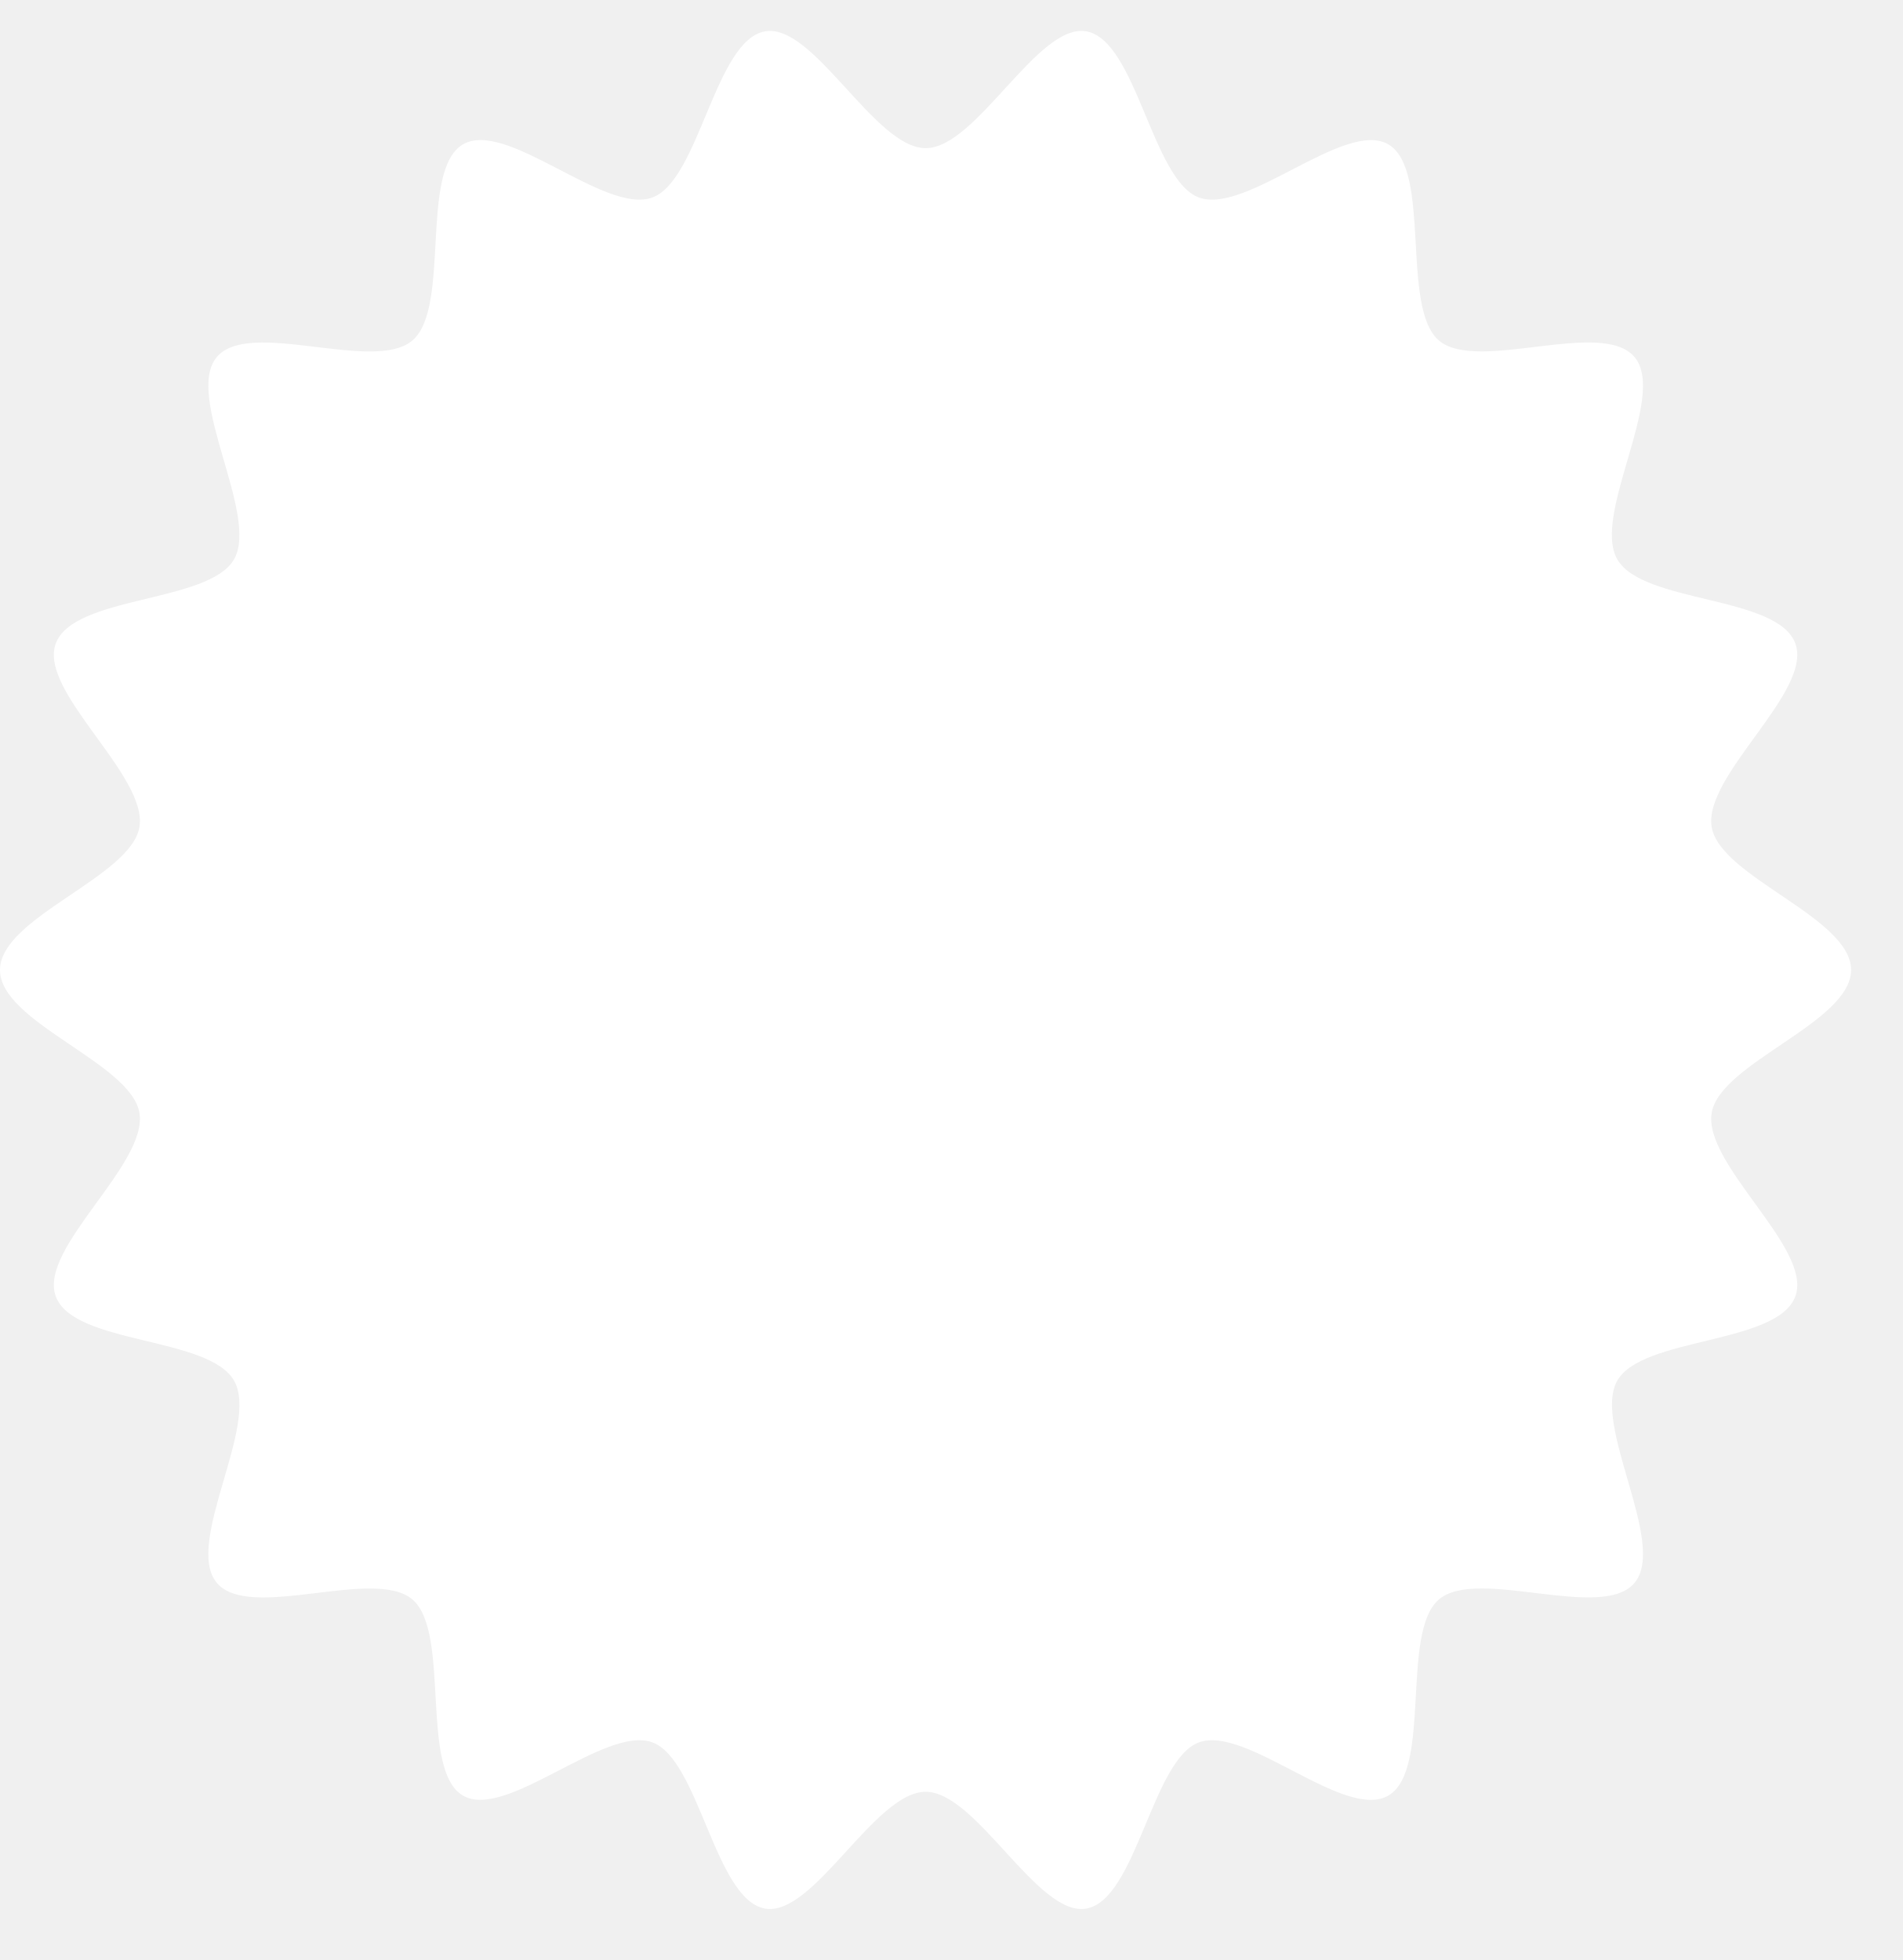
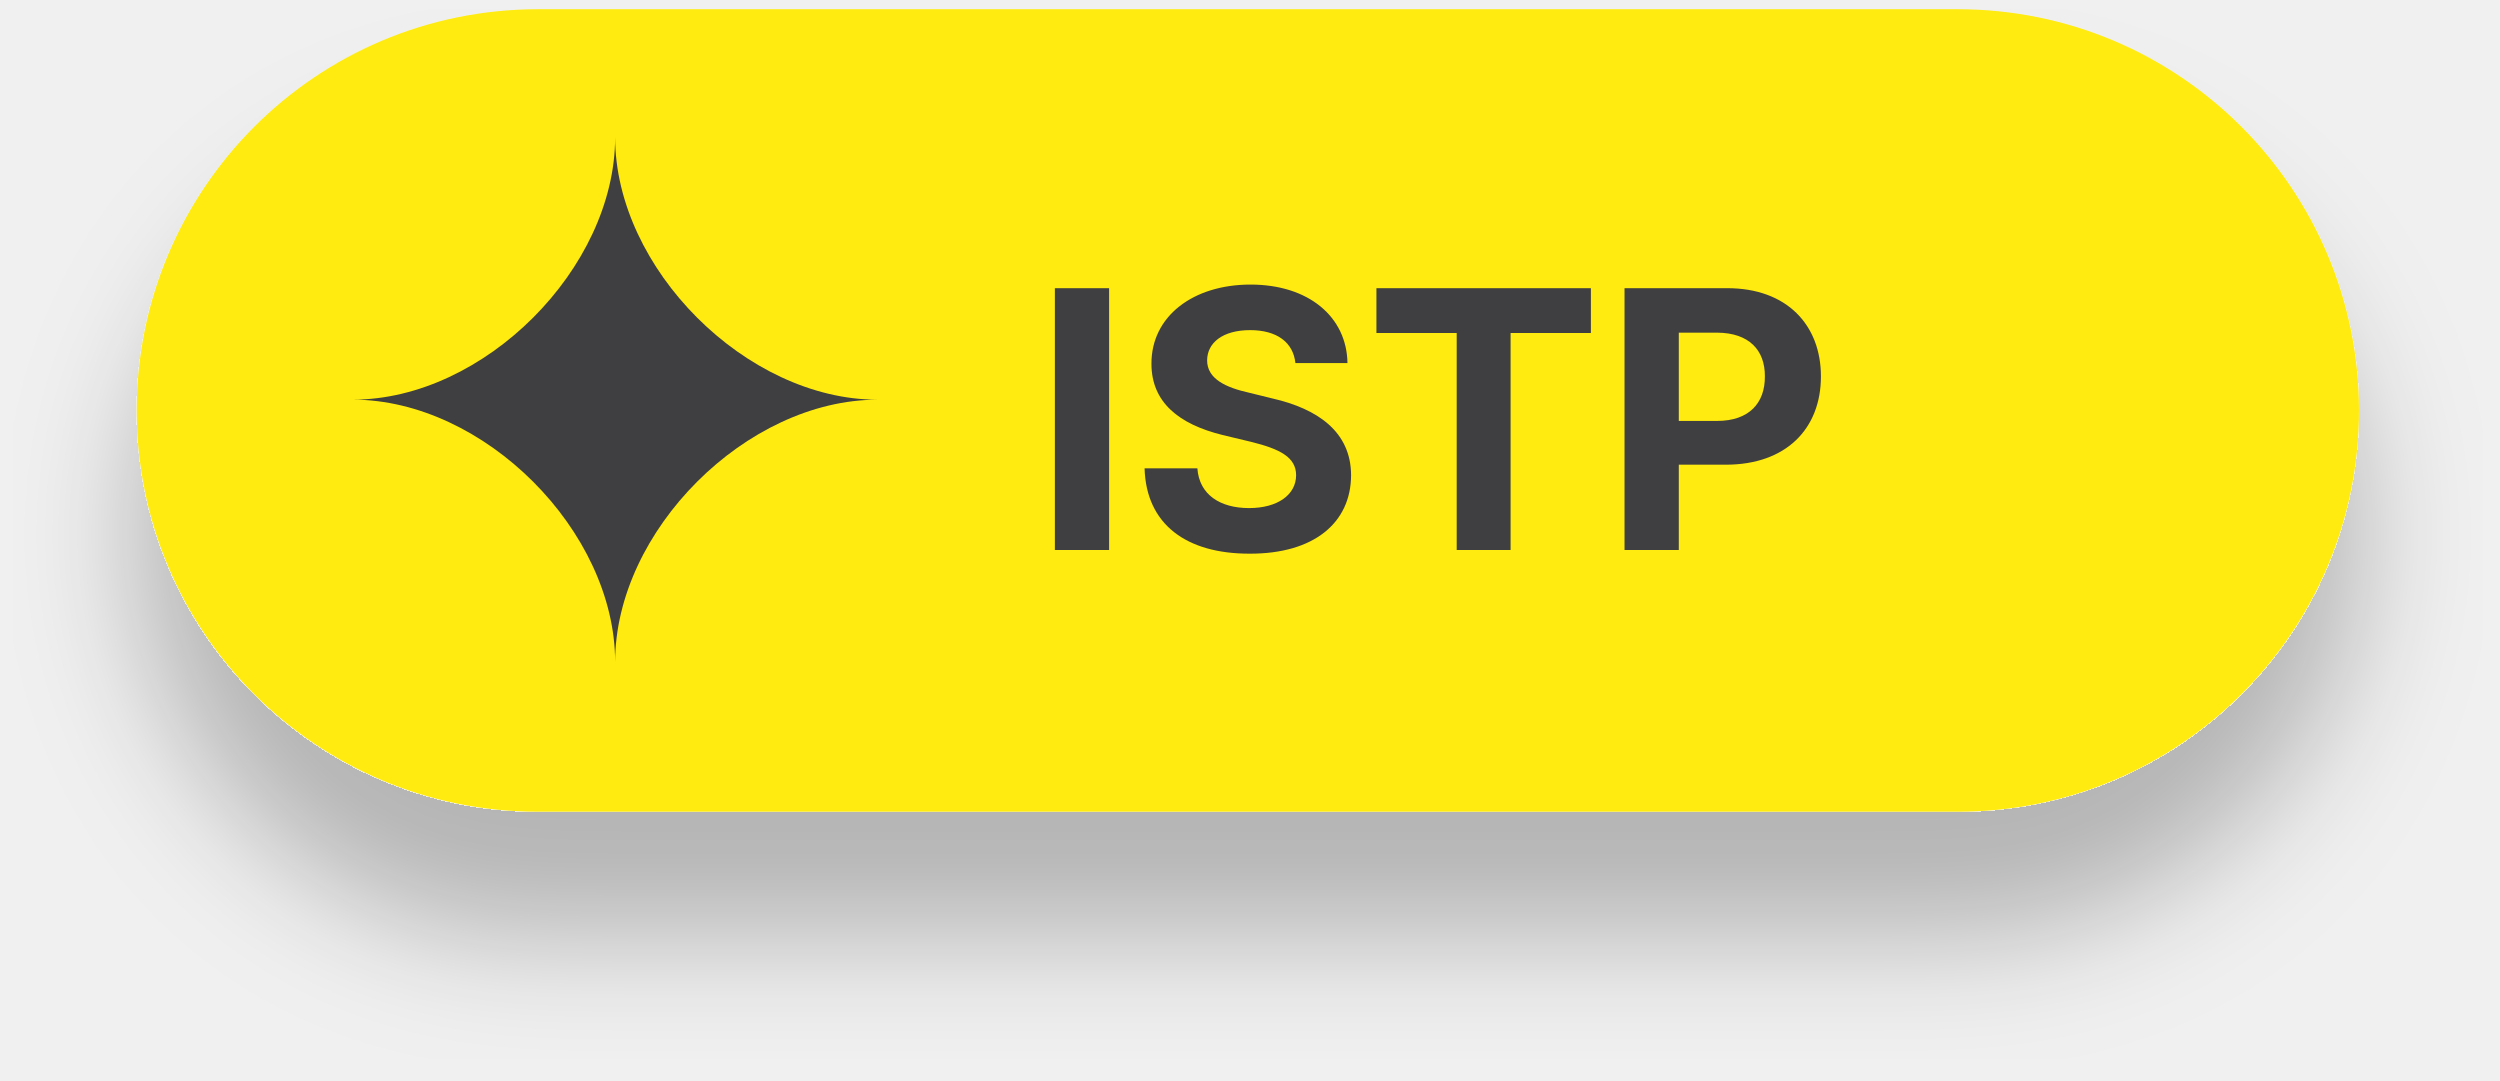
- <svg xmlns="http://www.w3.org/2000/svg" width="33" height="34" viewBox="0 0 33 34" fill="none">
-   <path d="M32.107 16.826C32.107 17.736 29.837 18.435 29.689 19.303C29.538 20.2 31.437 21.649 31.142 22.481C30.843 23.329 28.479 23.184 28.049 23.954C27.62 24.724 28.913 26.768 28.355 27.453C27.797 28.138 25.622 27.172 24.955 27.748C24.289 28.324 24.84 30.694 24.085 31.145C23.329 31.595 21.616 29.918 20.793 30.226C19.982 30.529 19.71 32.952 18.843 33.108C18 33.26 16.941 31.082 16.055 31.082C15.169 31.082 14.111 33.26 13.268 33.108C12.401 32.952 12.128 30.529 11.318 30.226C10.495 29.918 8.774 31.591 8.025 31.145C7.276 30.698 7.82 28.322 7.156 27.748C6.491 27.174 4.316 28.139 3.756 27.452C3.196 26.766 4.498 24.732 4.062 23.954C3.625 23.176 1.263 23.329 0.965 22.481C0.67 21.647 2.57 20.197 2.418 19.303C2.271 18.435 0 17.738 0 16.826C0 15.914 2.27 15.217 2.418 14.348C2.57 13.455 0.67 12.003 0.965 11.17C1.265 10.322 3.629 10.468 4.062 9.698C4.495 8.927 3.198 6.883 3.756 6.199C4.314 5.514 6.489 6.48 7.156 5.904C7.822 5.327 7.271 2.958 8.026 2.507C8.782 2.057 10.495 3.734 11.318 3.425C12.129 3.122 12.401 0.699 13.268 0.544C14.111 0.392 15.169 2.57 16.055 2.57C16.941 2.57 18 0.391 18.843 0.544C19.71 0.7 19.983 3.122 20.793 3.425C21.616 3.734 23.336 2.06 24.085 2.507C24.834 2.954 24.291 5.33 24.955 5.904C25.619 6.478 27.795 5.513 28.355 6.199C28.915 6.886 27.612 8.919 28.049 9.698C28.486 10.476 30.848 10.322 31.142 11.17C31.437 12.004 29.538 13.455 29.689 14.348C29.837 15.217 32.107 15.914 32.107 16.826Z" fill="white" />
+ <svg xmlns="http://www.w3.org/2000/svg" width="81" height="35" viewBox="0 0 81 35" fill="none">
+   <g filter="url(#filter0_d_2475_1213)">
+     <path d="M4.43 13.299C4.43 6.119 10.25 0.299 17.43 0.299H63.43C70.609 0.299 76.43 6.119 76.43 13.299C76.43 20.479 70.609 26.299 63.43 26.299H17.43C10.25 26.299 4.43 20.479 4.43 13.299Z" fill="#FFEB0F" />
+   </g>
+   <path d="M35.935 9.337H34.178V17.821H35.935V9.337ZM41.971 11.763H43.658C43.635 10.263 42.398 9.22 40.518 9.22C38.66 9.22 37.301 10.245 37.307 11.786C37.307 13.028 38.185 13.743 39.615 14.095L40.541 14.317C41.467 14.546 41.994 14.815 41.994 15.396C41.994 16.028 41.397 16.462 40.471 16.462C39.533 16.462 38.853 16.028 38.795 15.173H37.084C37.137 16.995 38.443 17.944 40.494 17.939C42.562 17.944 43.77 16.948 43.775 15.396C43.77 13.983 42.685 13.245 41.232 12.911L40.471 12.724C39.738 12.56 39.105 12.284 39.111 11.669C39.117 11.106 39.615 10.696 40.506 10.696C41.367 10.696 41.9 11.089 41.971 11.763ZM44.596 10.79H47.197V17.821H48.943V10.79H51.545V9.337H44.596V10.79ZM52.635 17.821H54.393V15.056H55.916C57.873 15.056 58.998 13.89 58.998 12.196C58.998 10.526 57.891 9.337 55.963 9.337H52.635V17.821ZM54.393 13.638V10.778H55.635C56.678 10.784 57.188 11.352 57.182 12.196C57.188 13.052 56.678 13.638 55.635 13.638H54.393Z" fill="#3F3F41" />
+   <path d="M19.93 4.449C19.93 8.697 15.677 12.949 11.43 12.949C15.677 12.949 19.93 17.202 19.93 21.449C19.93 17.202 24.183 12.95 28.43 12.95C24.182 12.949 19.93 8.697 19.93 4.449Z" fill="#3F3F41" />
+   <defs>
+     <filter id="filter0_d_2475_1213" x="0.43" y="0.299" width="80" height="34" filterUnits="userSpaceOnUse" color-interpolation-filters="sRGB">
+       <feFlood flood-opacity="0" result="BackgroundImageFix" />
+       <feColorMatrix in="SourceAlpha" type="matrix" values="0 0 0 0 0 0 0 0 0 0 0 0 0 0 0 0 0 0 127 0" result="hardAlpha" />
+       <feOffset dy="4" />
+       <feGaussianBlur stdDeviation="2" />
+       <feComposite in2="hardAlpha" operator="out" />
+       <feColorMatrix type="matrix" values="0 0 0 0 0 0 0 0 0 0 0 0 0 0 0 0 0 0 0.25 0" />
+       <feBlend mode="normal" in2="BackgroundImageFix" result="effect1_dropShadow_2475_1213" />
+       <feBlend mode="normal" in="SourceGraphic" in2="effect1_dropShadow_2475_1213" result="shape" />
+     </filter>
+   </defs>
</svg>
